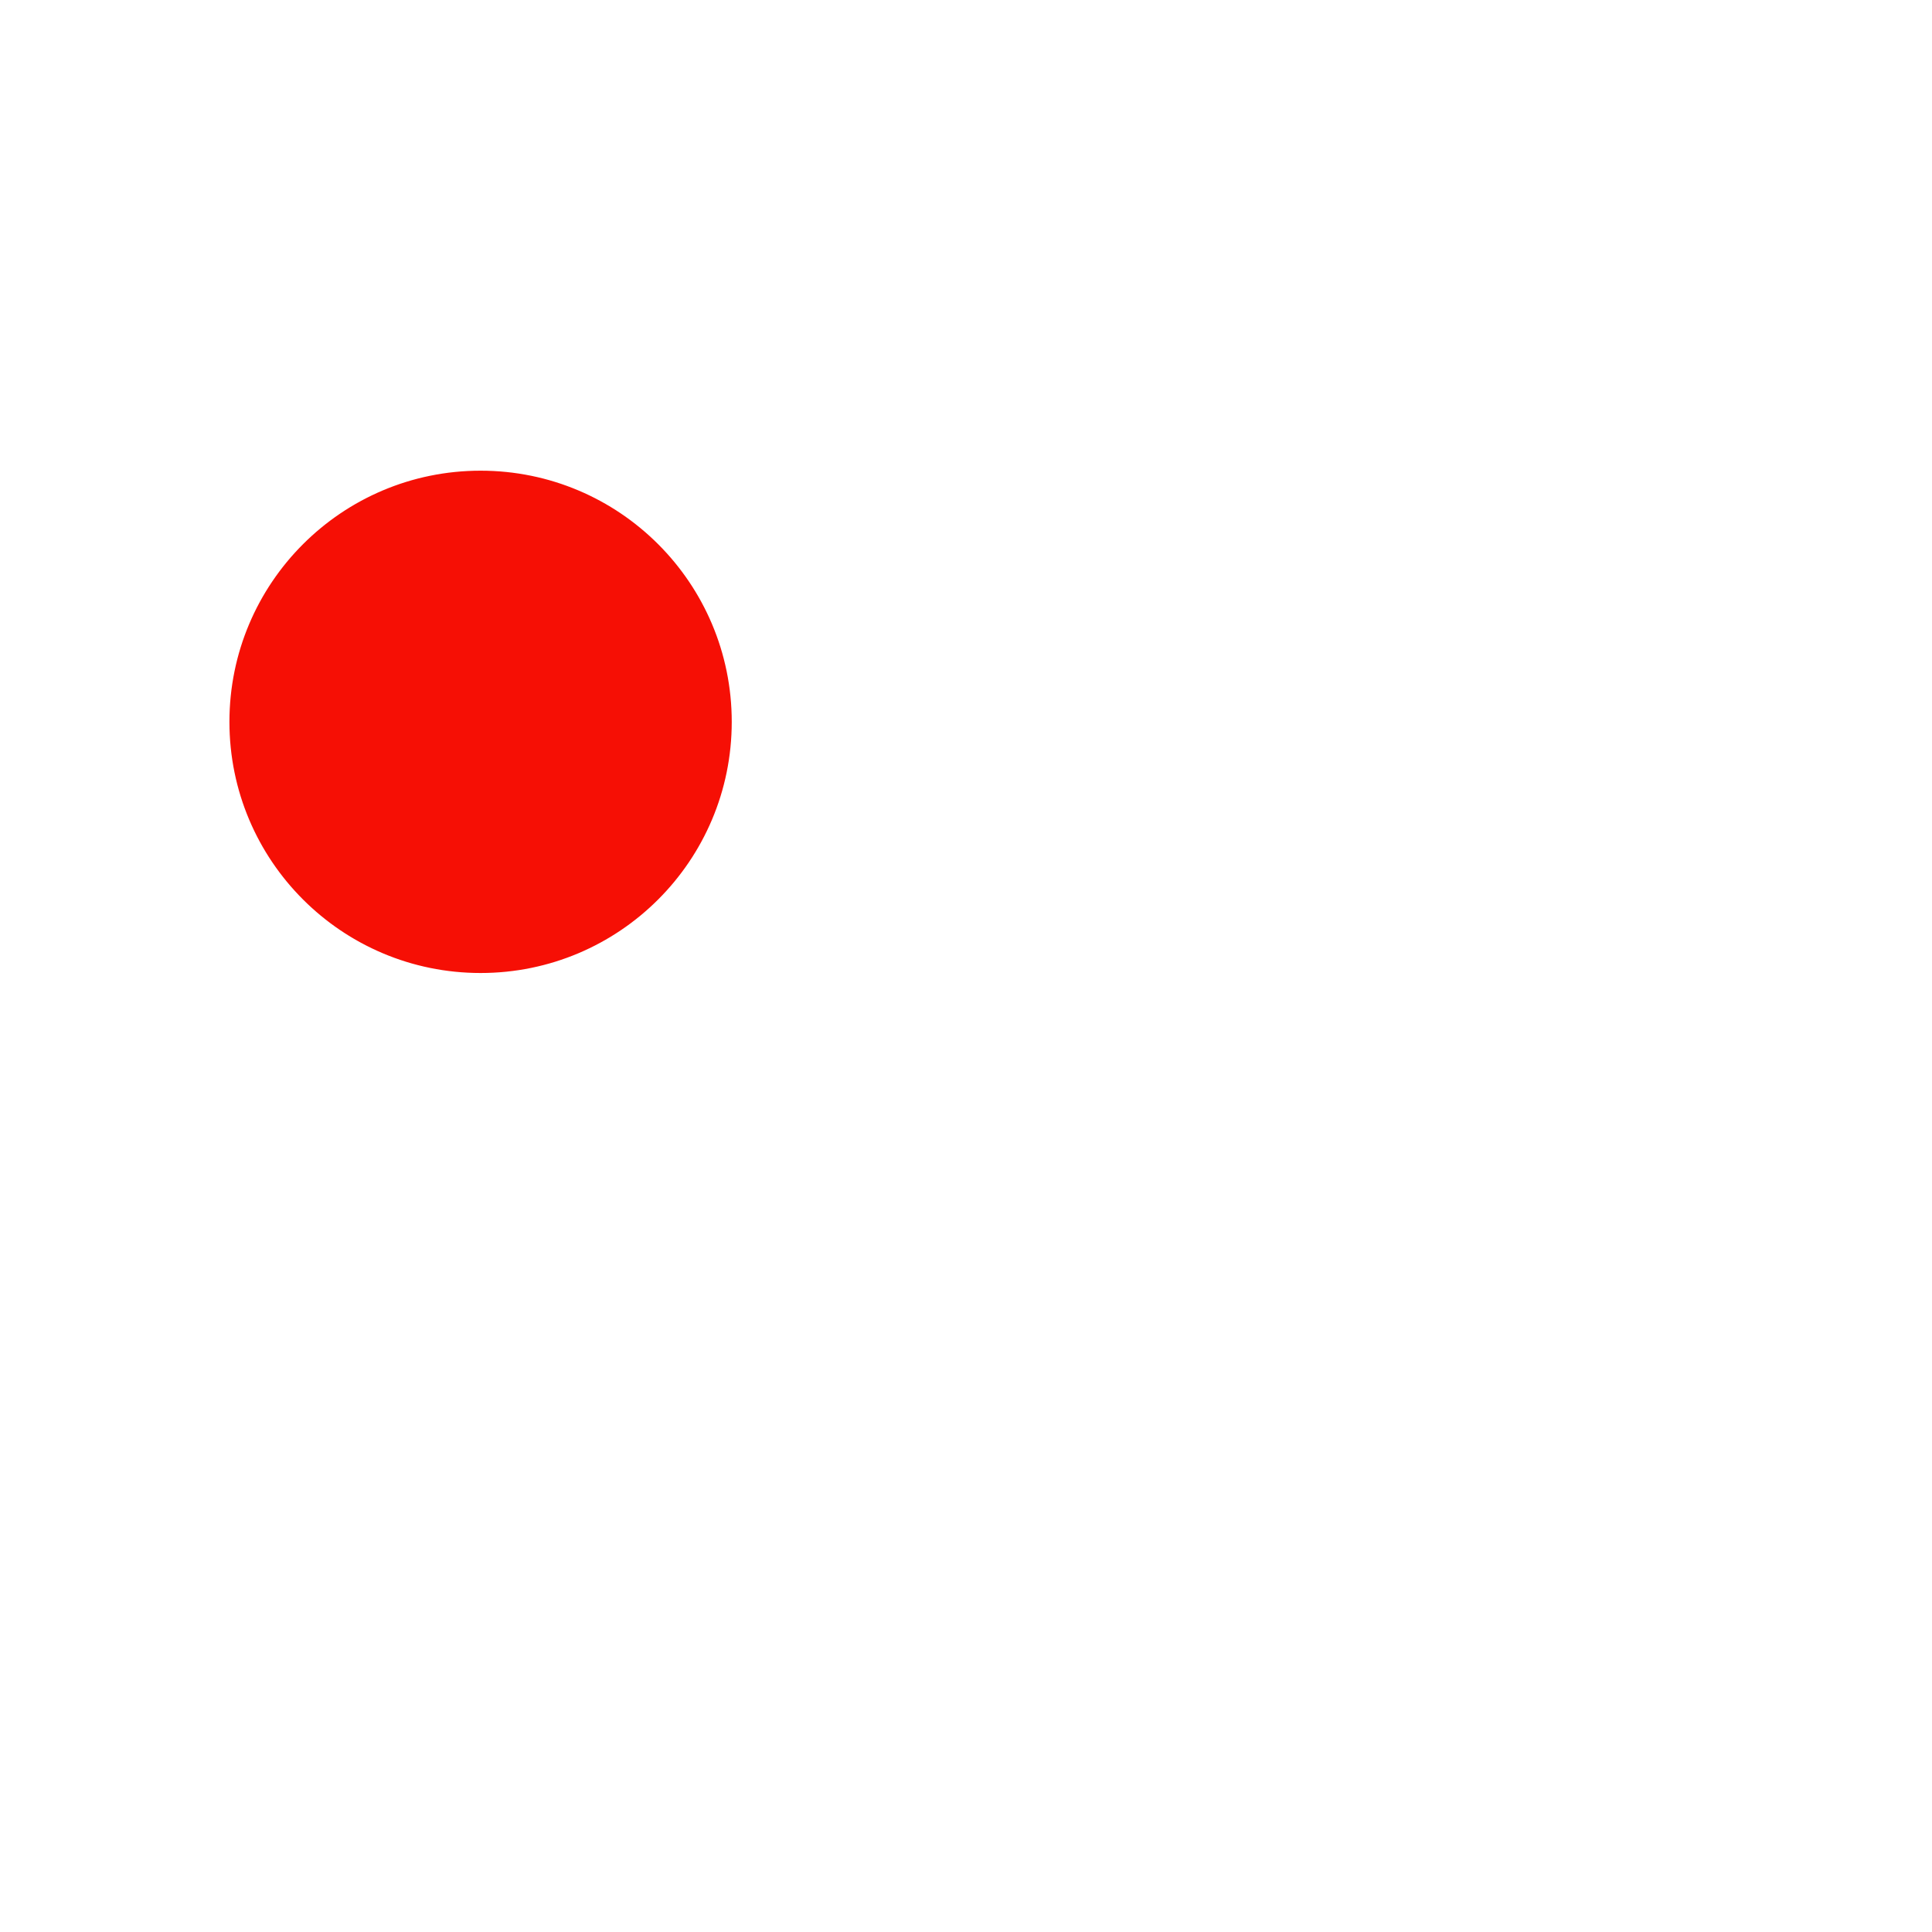
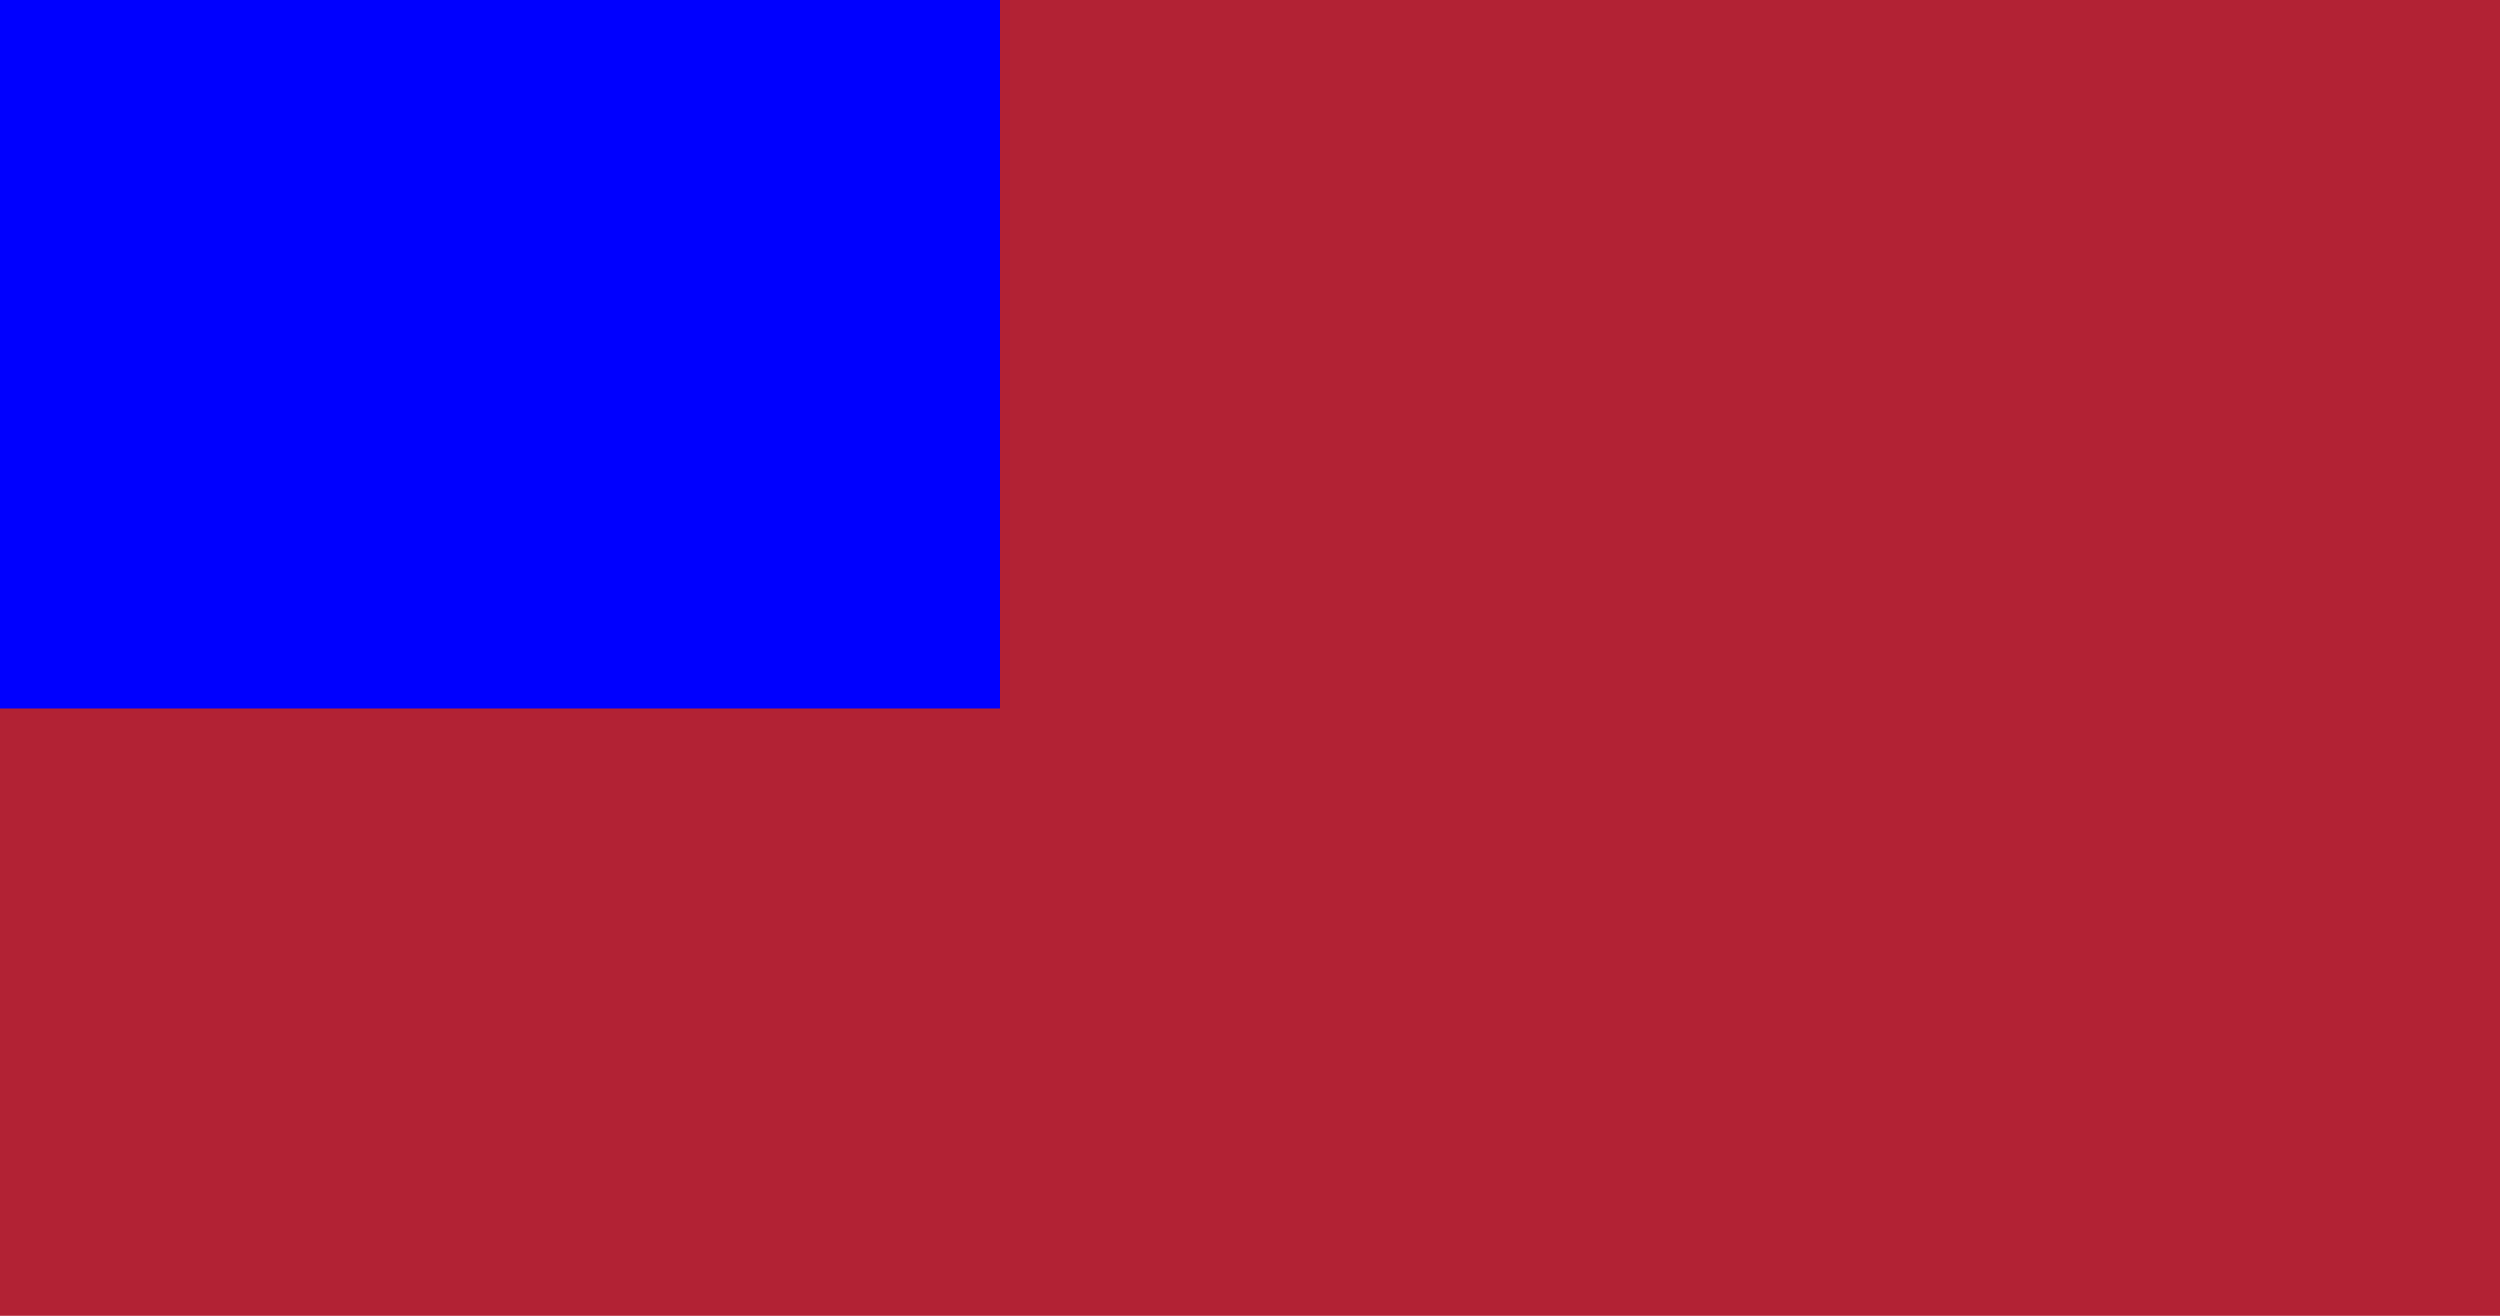
- <svg xmlns="http://www.w3.org/2000/svg" width="300" height="300" viewBox="10800 5500 8000 8000">
-   <path d=" m 12790,9519  c 569,0    1030,-461    1030,-1030    0,-569    -461,-1030    -1030,-1030    -569,0    -1030,461    -1030,1030    0,569    461,1030    1030,1030  z  " id="path200" style="fill:#f60f05;stroke:#f60f05;stroke-width:20;stroke-linecap:round" />
+ <svg xmlns="http://www.w3.org/2000/svg" width="1235" height="650" viewBox="0 0 7410 3900">
+   <rect width="7410" height="3900" fill="#b22234" />
+   <rect x="1e-6" y="1e-6" width="2963.999" height="2099.999" fill="#00F" />
</svg>
